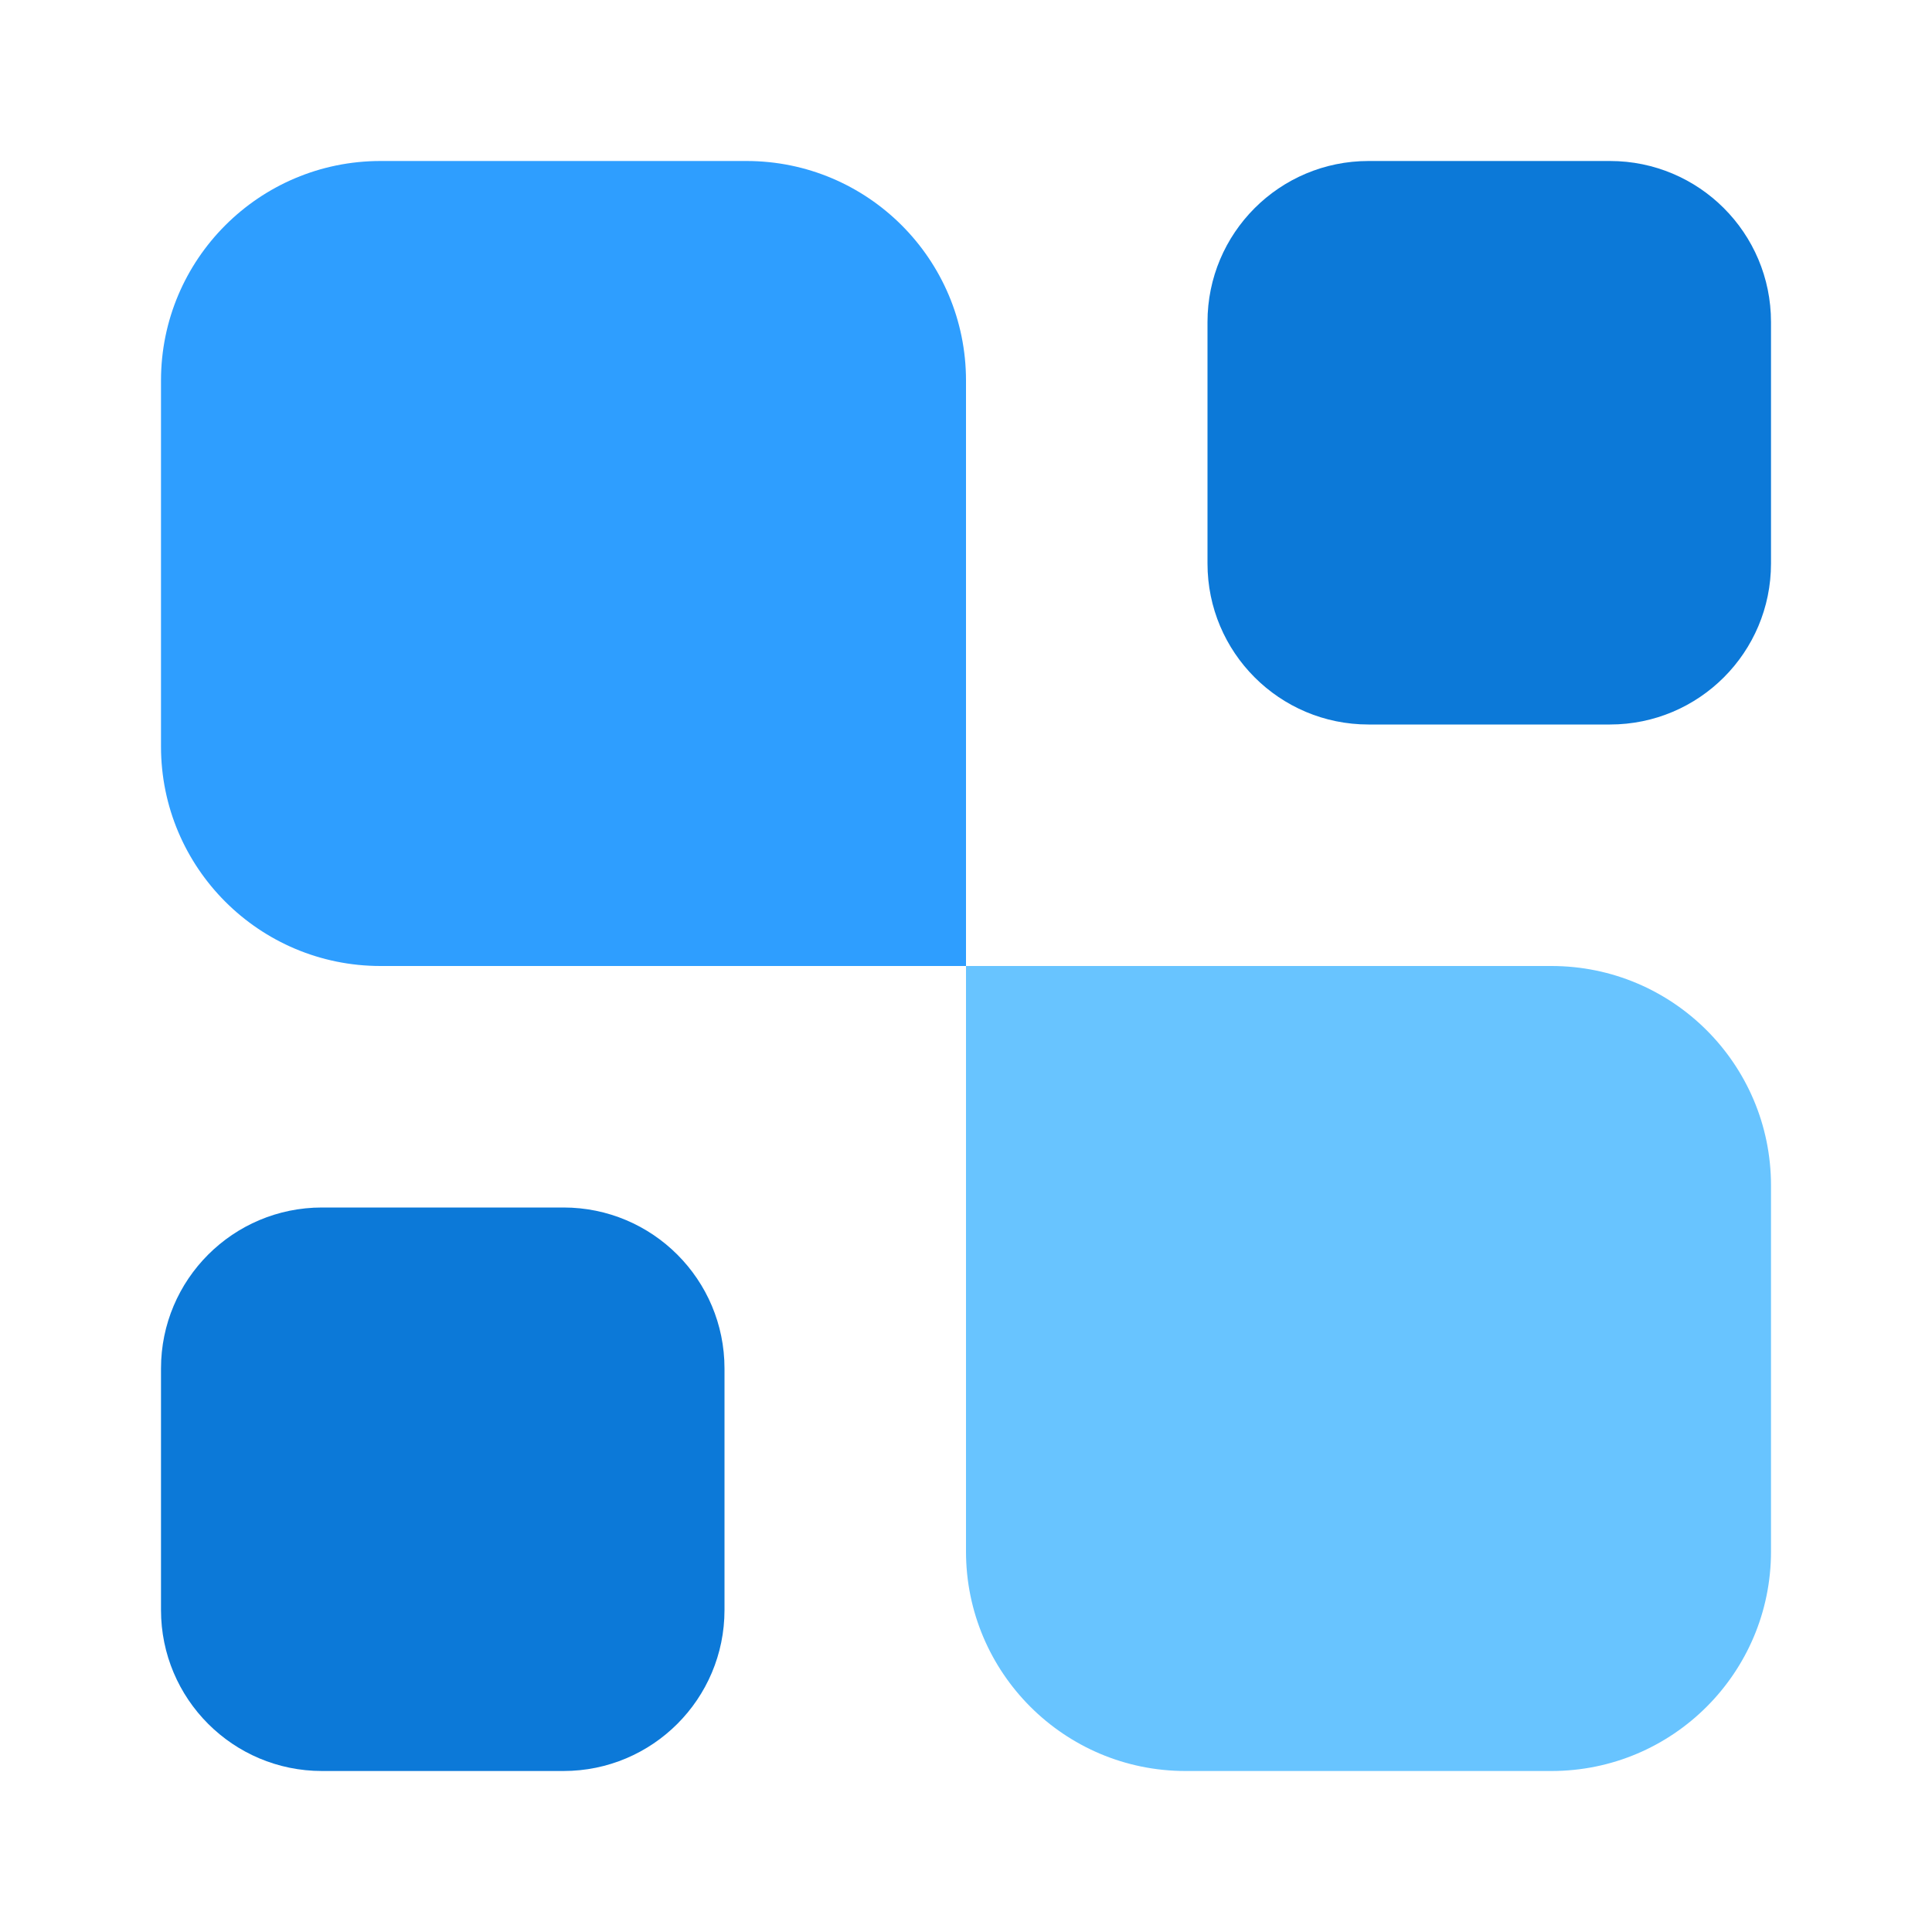
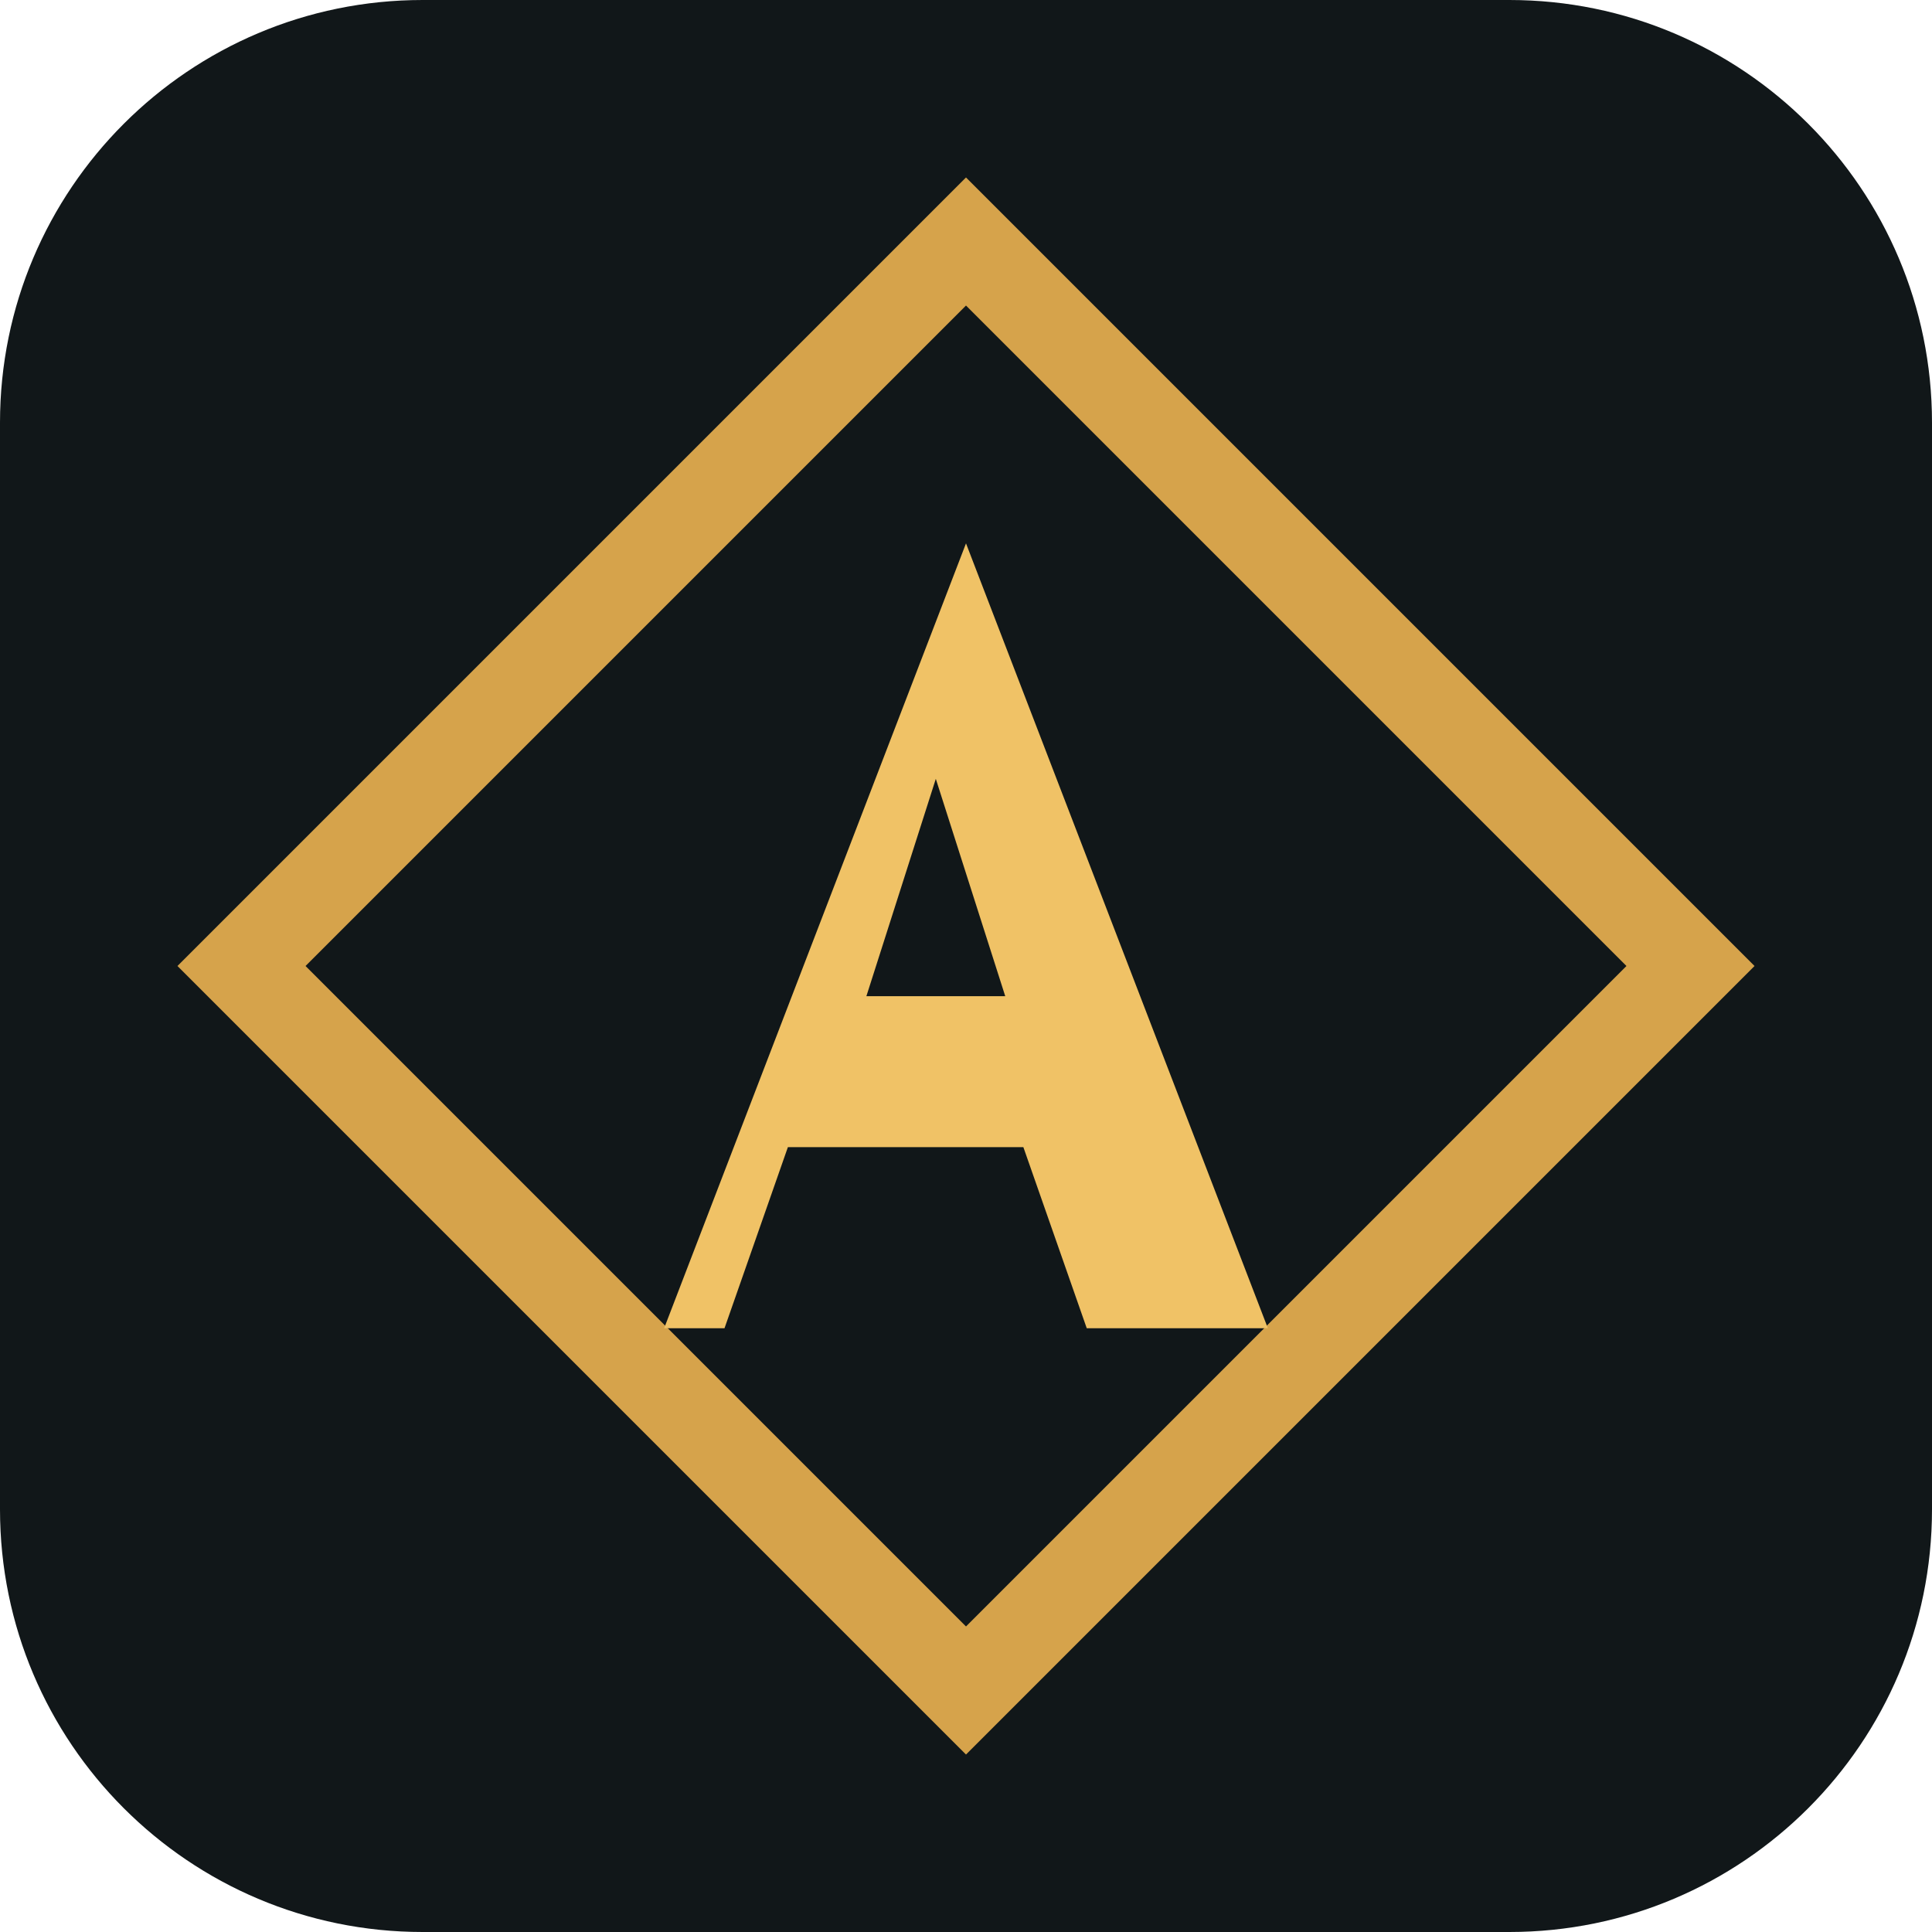
- <svg xmlns="http://www.w3.org/2000/svg" width="24" height="24" viewBox="0 0 24 24" fill="none">
-   <path d="M22 19.273C22 20.779 20.779 22 19.273 22H14.727C13.221 22 12 20.779 12 19.273V12H19.273C20.779 12 22 13.221 22 14.727V19.273Z" fill="#68C4FF" />
-   <path d="M20 2C21.105 2 22 2.895 22 4V7C22 8.105 21.105 9 20 9H17C15.895 9 15 8.105 15 7V4C15 2.895 15.895 2 17 2H20Z" fill="#0C79D8" />
-   <path d="M7 15C8.105 15 9 15.895 9 17V20C9 21.105 8.105 22 7 22H4C2.895 22 2 21.105 2 20V17C2 15.895 2.895 15 4 15H7Z" fill="#0C79D8" />
-   <path d="M12 12H4.727C3.221 12 2 10.779 2 9.273V4.727C2 3.221 3.221 2 4.727 2H9.273C10.779 2 12 3.221 12 4.727V12Z" fill="#2E9EFF" />
+ <svg xmlns="http://www.w3.org/2000/svg" viewBox="0 0 64 64">
+   <rect width="64" height="64" rx="14" fill="#111719" />
+   <path d="M32 8 56 32 32 56 8 32Z" fill="none" stroke="#d6a34b" stroke-width="3" />
+   <path d="M22 44 32 18l10 26h-6l-2.1-6h-7.8L24 44Zm6.7-11h4.6L31 25.8Z" fill="#f0c266" />
</svg>
